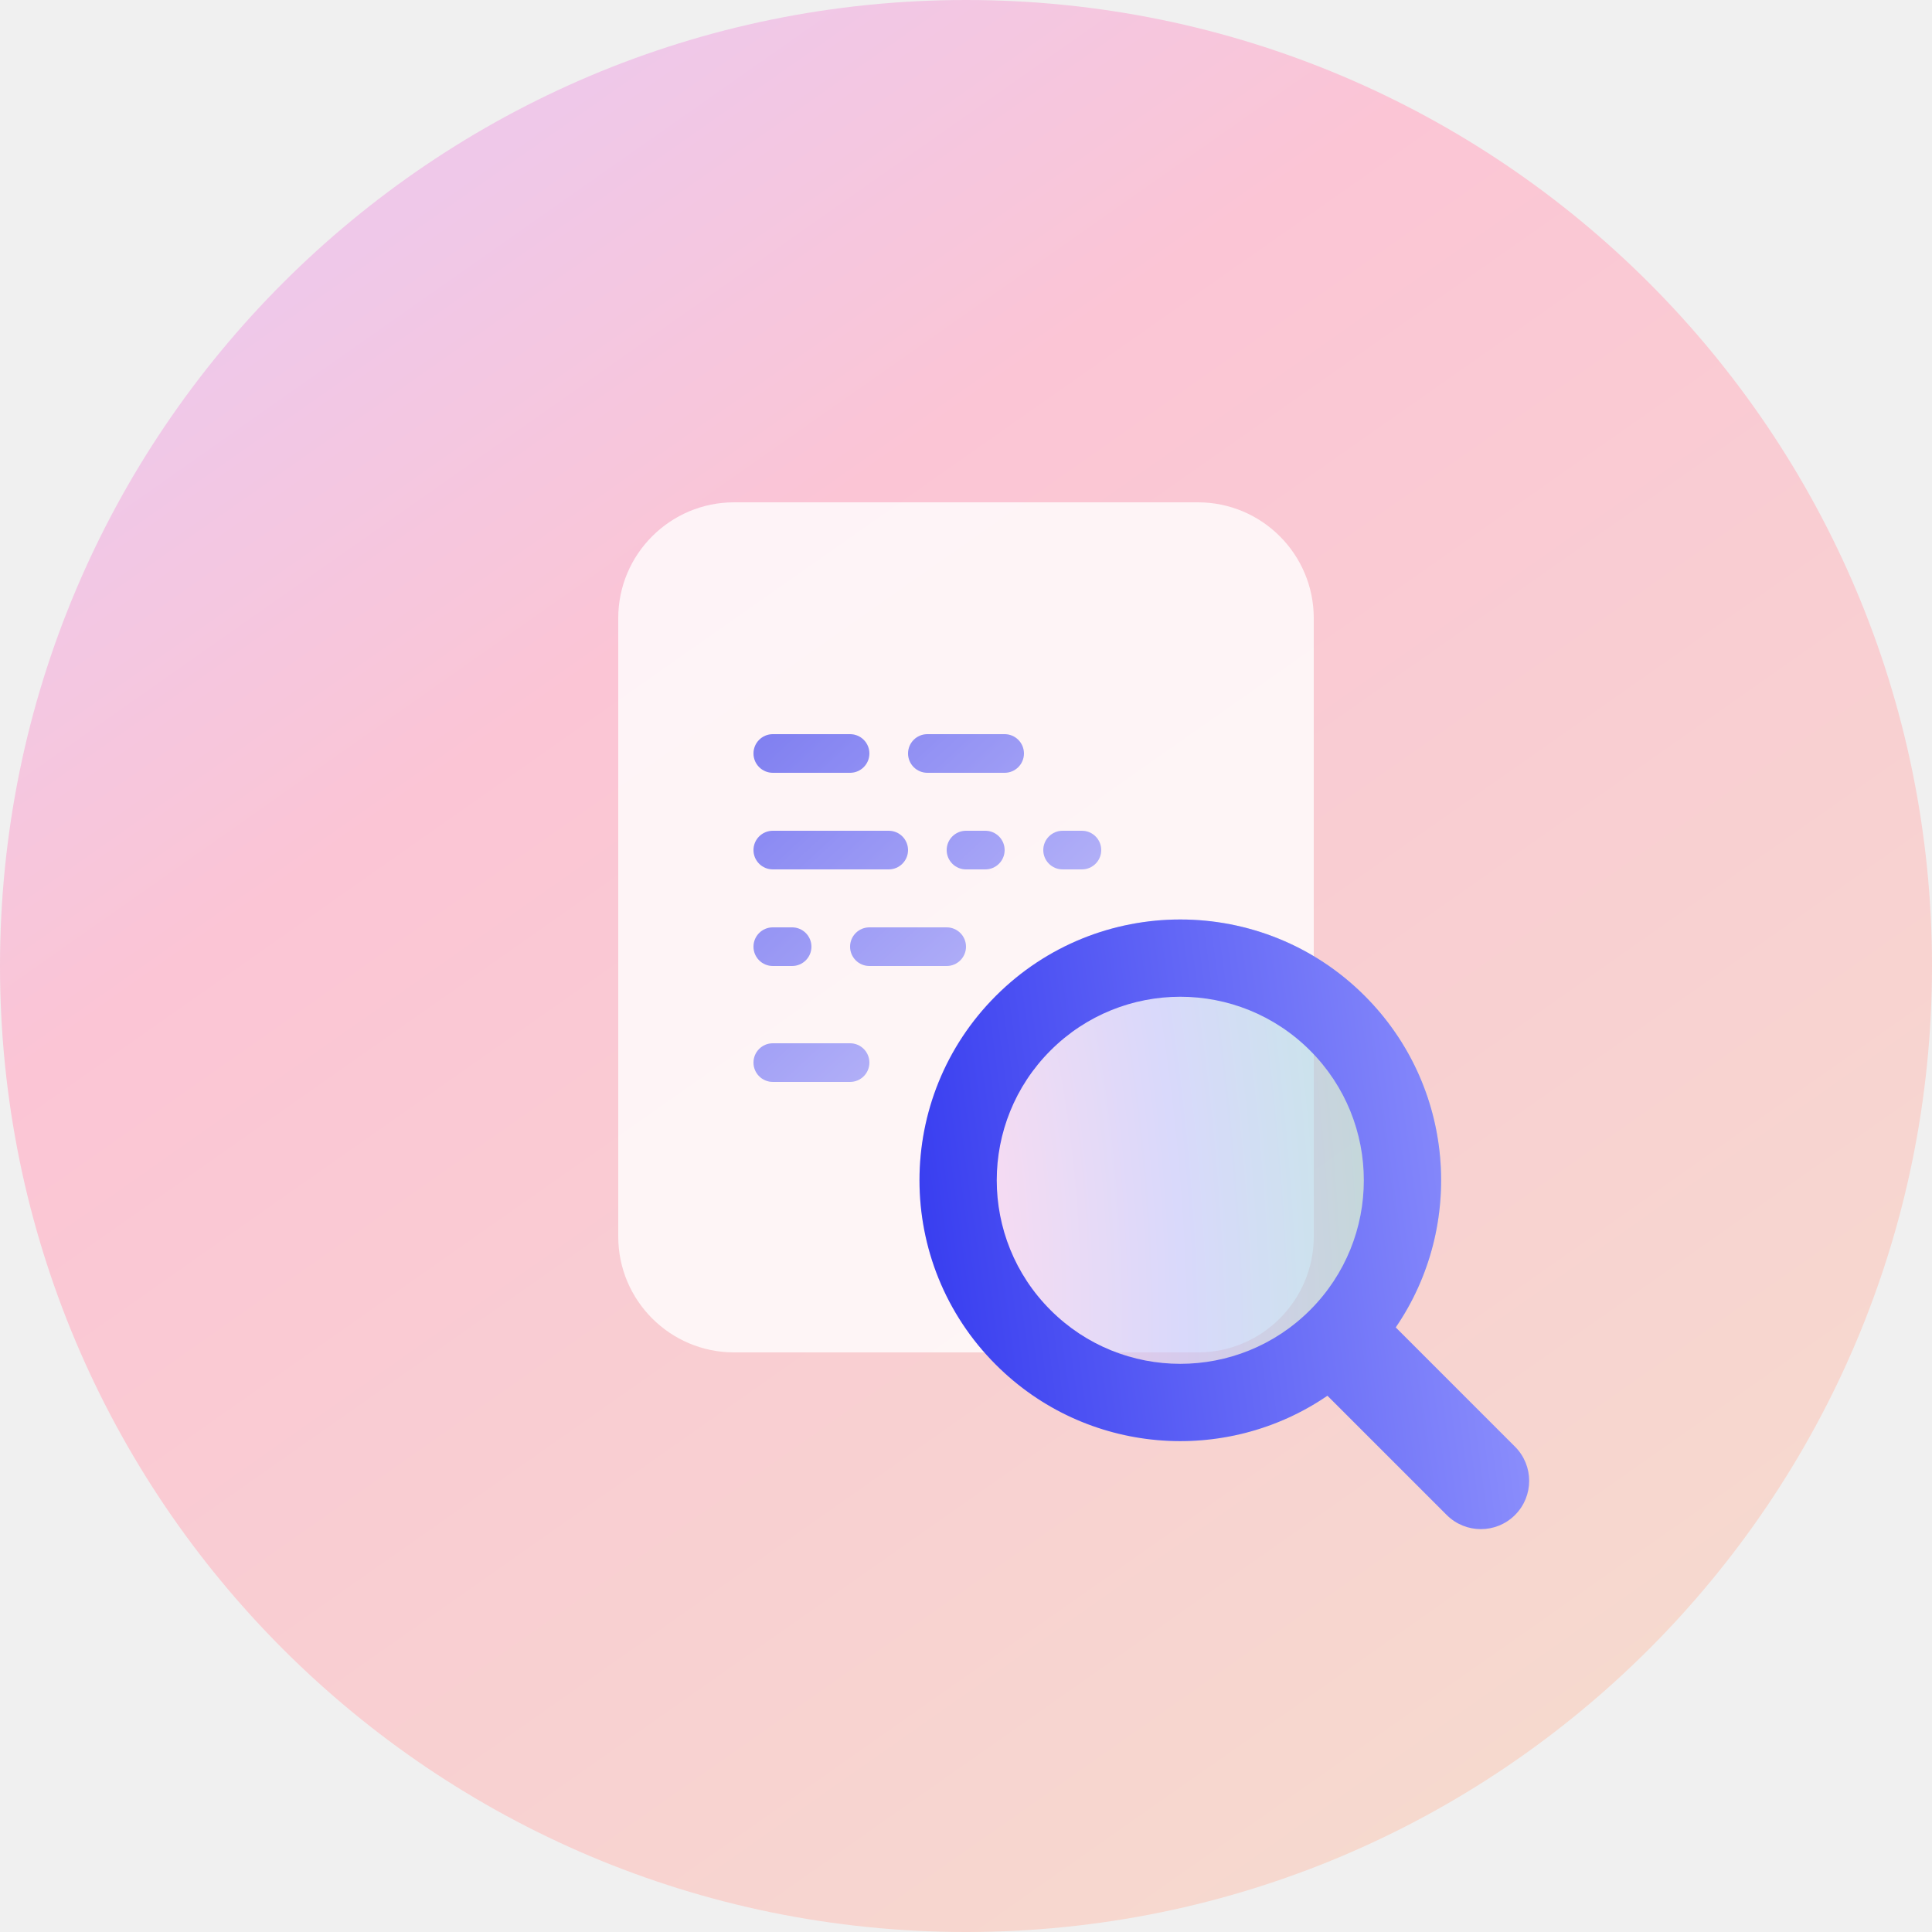
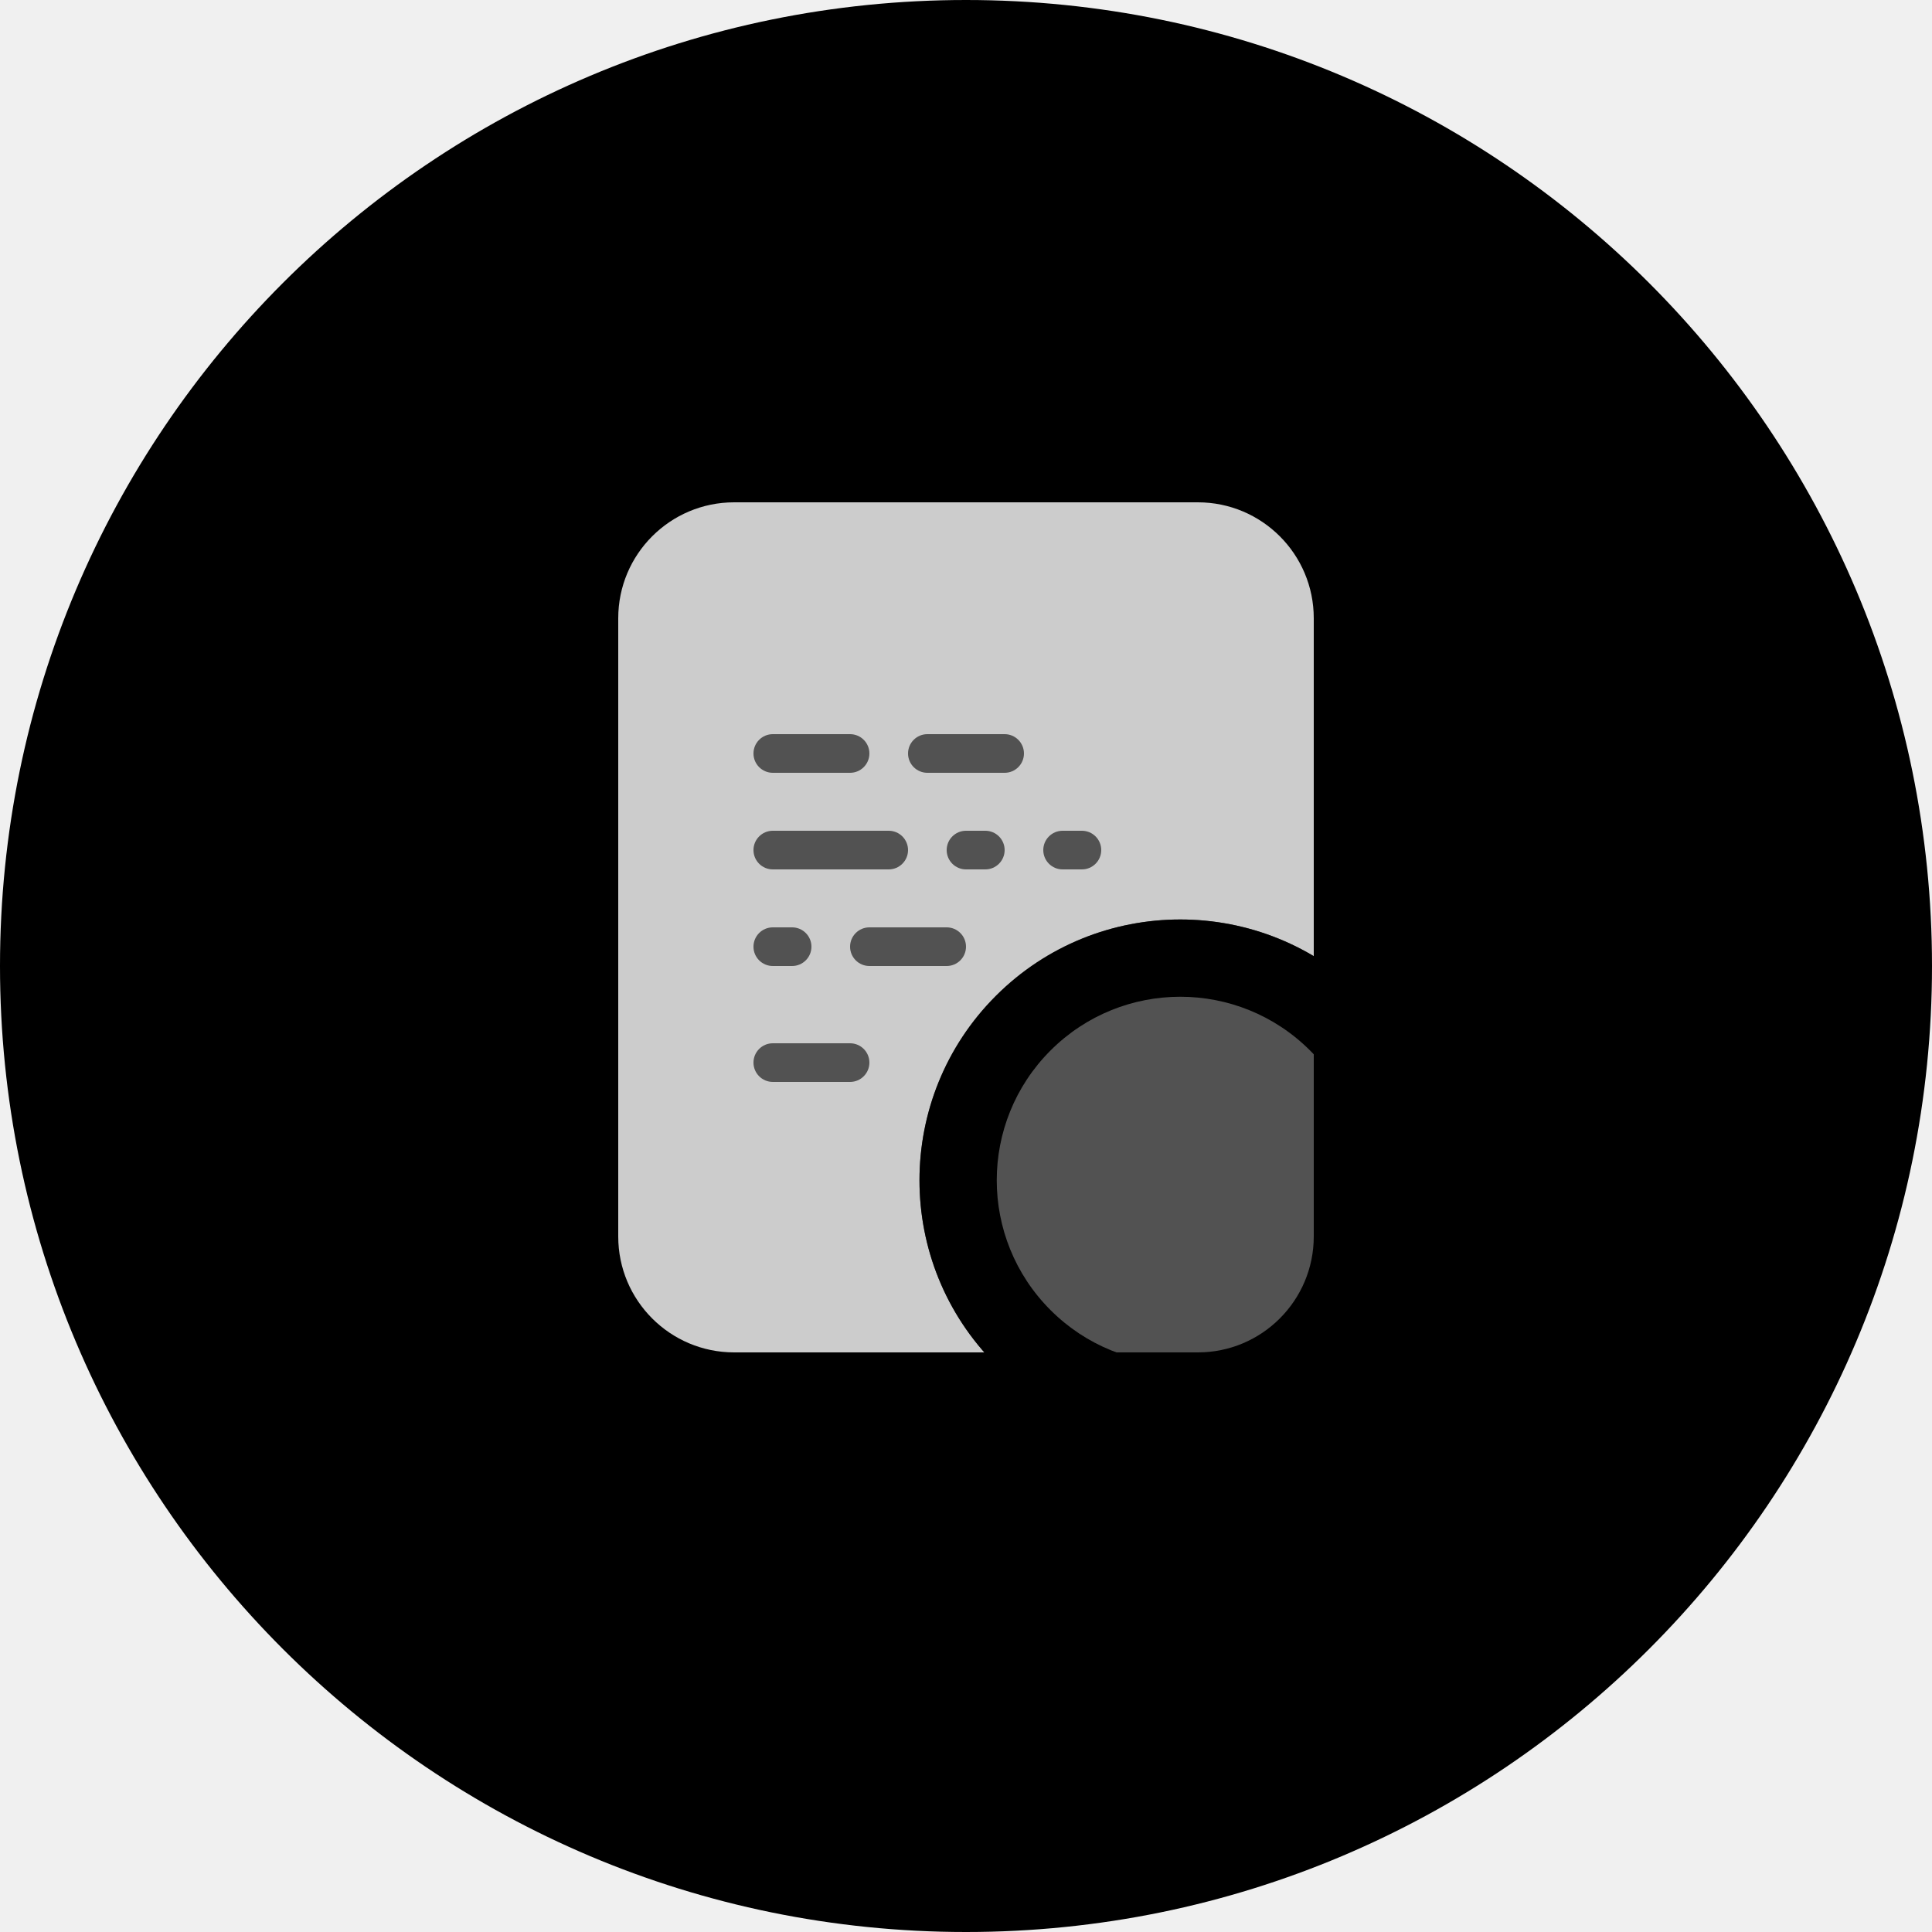
<svg xmlns="http://www.w3.org/2000/svg" width="100" height="100" viewBox="0 0 100 100" fill="none">
  <circle cx="50" cy="50" r="50" fill="url(#paint0_linear_11790_78905)" />
  <rect opacity="0.8" x="32" y="26" width="36" height="44" rx="6" fill="white" />
  <path opacity="0.6" fill-rule="evenodd" clip-rule="evenodd" d="M40 38C39.448 38 39 38.448 39 39C39 39.552 39.448 40 40 40H44C44.552 40 45 39.552 45 39C45 38.448 44.552 38 44 38H40ZM50 43C49.448 43 49 43.448 49 44C49 44.552 49.448 45 50 45H51C51.552 45 52 44.552 52 44C52 43.448 51.552 43 51 43H50ZM39 49C39 48.448 39.448 48 40 48H41C41.552 48 42 48.448 42 49C42 49.552 41.552 50 41 50H40C39.448 50 39 49.552 39 49ZM55 43C54.448 43 54 43.448 54 44C54 44.552 54.448 45 55 45H56C56.552 45 57 44.552 57 44C57 43.448 56.552 43 56 43H55ZM39 44C39 43.448 39.448 43 40 43H46C46.552 43 47 43.448 47 44C47 44.552 46.552 45 46 45H40C39.448 45 39 44.552 39 44ZM48 38C47.448 38 47 38.448 47 39C47 39.552 47.448 40 48 40H52C52.552 40 53 39.552 53 39C53 38.448 52.552 38 52 38H48ZM44 49C44 48.448 44.448 48 45 48H49C49.552 48 50 48.448 50 49C50 49.552 49.552 50 49 50H45C44.448 50 44 49.552 44 49ZM40 54C39.448 54 39 54.448 39 55C39 55.552 39.448 56 40 56H44C44.552 56 45 55.552 45 55C45 54.448 44.552 54 44 54H40Z" fill="url(#paint1_linear_11790_78905)" />
  <circle opacity="0.6" cx="61.092" cy="61.092" r="13.5" transform="rotate(-45 61.0919 61.0919)" fill="url(#paint2_radial_11790_78905)" />
  <path fill-rule="evenodd" clip-rule="evenodd" d="M67.809 54.374C71.519 58.084 71.519 64.1 67.809 67.809C64.099 71.519 58.084 71.519 54.374 67.809C50.664 64.1 50.664 58.084 54.374 54.374C58.084 50.664 64.099 50.664 67.809 54.374ZM72.243 68.706C75.841 63.45 75.306 56.214 70.638 51.546C65.366 46.274 56.818 46.274 51.546 51.546C46.274 56.818 46.274 65.366 51.546 70.638C56.214 75.306 63.451 75.841 68.707 72.242L74.882 78.416C75.858 79.392 77.441 79.392 78.417 78.416C79.394 77.44 79.394 75.857 78.417 74.88L72.243 68.706Z" fill="url(#paint3_linear_11790_78905)" />
  <defs>
    <linearGradient id="paint0_linear_11790_78905" x1="21" y1="11" x2="80" y2="95" gradientUnits="userSpaceOnUse">
-       <stop stop-color="#EFC8E9" />
-       <stop offset="0.245" stop-color="#FBC5D5" />
-       <stop offset="1" stop-color="#F6DACE" />
+       <stop stopColor="#EFC8E9" />
+       <stop offset="0.245" stopColor="#FBC5D5" />
+       <stop offset="1" stopColor="#F6DACE" />
    </linearGradient>
    <linearGradient id="paint1_linear_11790_78905" x1="39" y1="38" x2="56.19" y2="56.45" gradientUnits="userSpaceOnUse">
-       <stop stop-color="#2A30EE" />
-       <stop offset="1" stop-color="#A4A6FF" />
+       <stop stopColor="#2A30EE" />
+       <stop offset="1" stopColor="#A4A6FF" />
    </linearGradient>
    <radialGradient id="paint2_radial_11790_78905" cx="0" cy="0" r="1" gradientUnits="userSpaceOnUse" gradientTransform="translate(50.5919 53.5919) rotate(40.8335) scale(26.764 82.4708)">
-       <stop stop-color="#FFCCEB" />
-       <stop offset="0.474" stop-color="#BFC6FF" />
-       <stop offset="1" stop-color="#96E4D2" />
+       <stop stopColor="#FFCCEB" />
+       <stop offset="0.474" stopColor="#BFC6FF" />
+       <stop offset="1" stopColor="#96E4D2" />
    </radialGradient>
    <linearGradient id="paint3_linear_11790_78905" x1="42" y1="61.092" x2="85.728" y2="55.202" gradientUnits="userSpaceOnUse">
-       <stop stop-color="#2A30EE" />
-       <stop offset="1" stop-color="#A4A6FF" />
+       <stop stopColor="#2A30EE" />
+       <stop offset="1" stopColor="#A4A6FF" />
    </linearGradient>
  </defs>
</svg>
